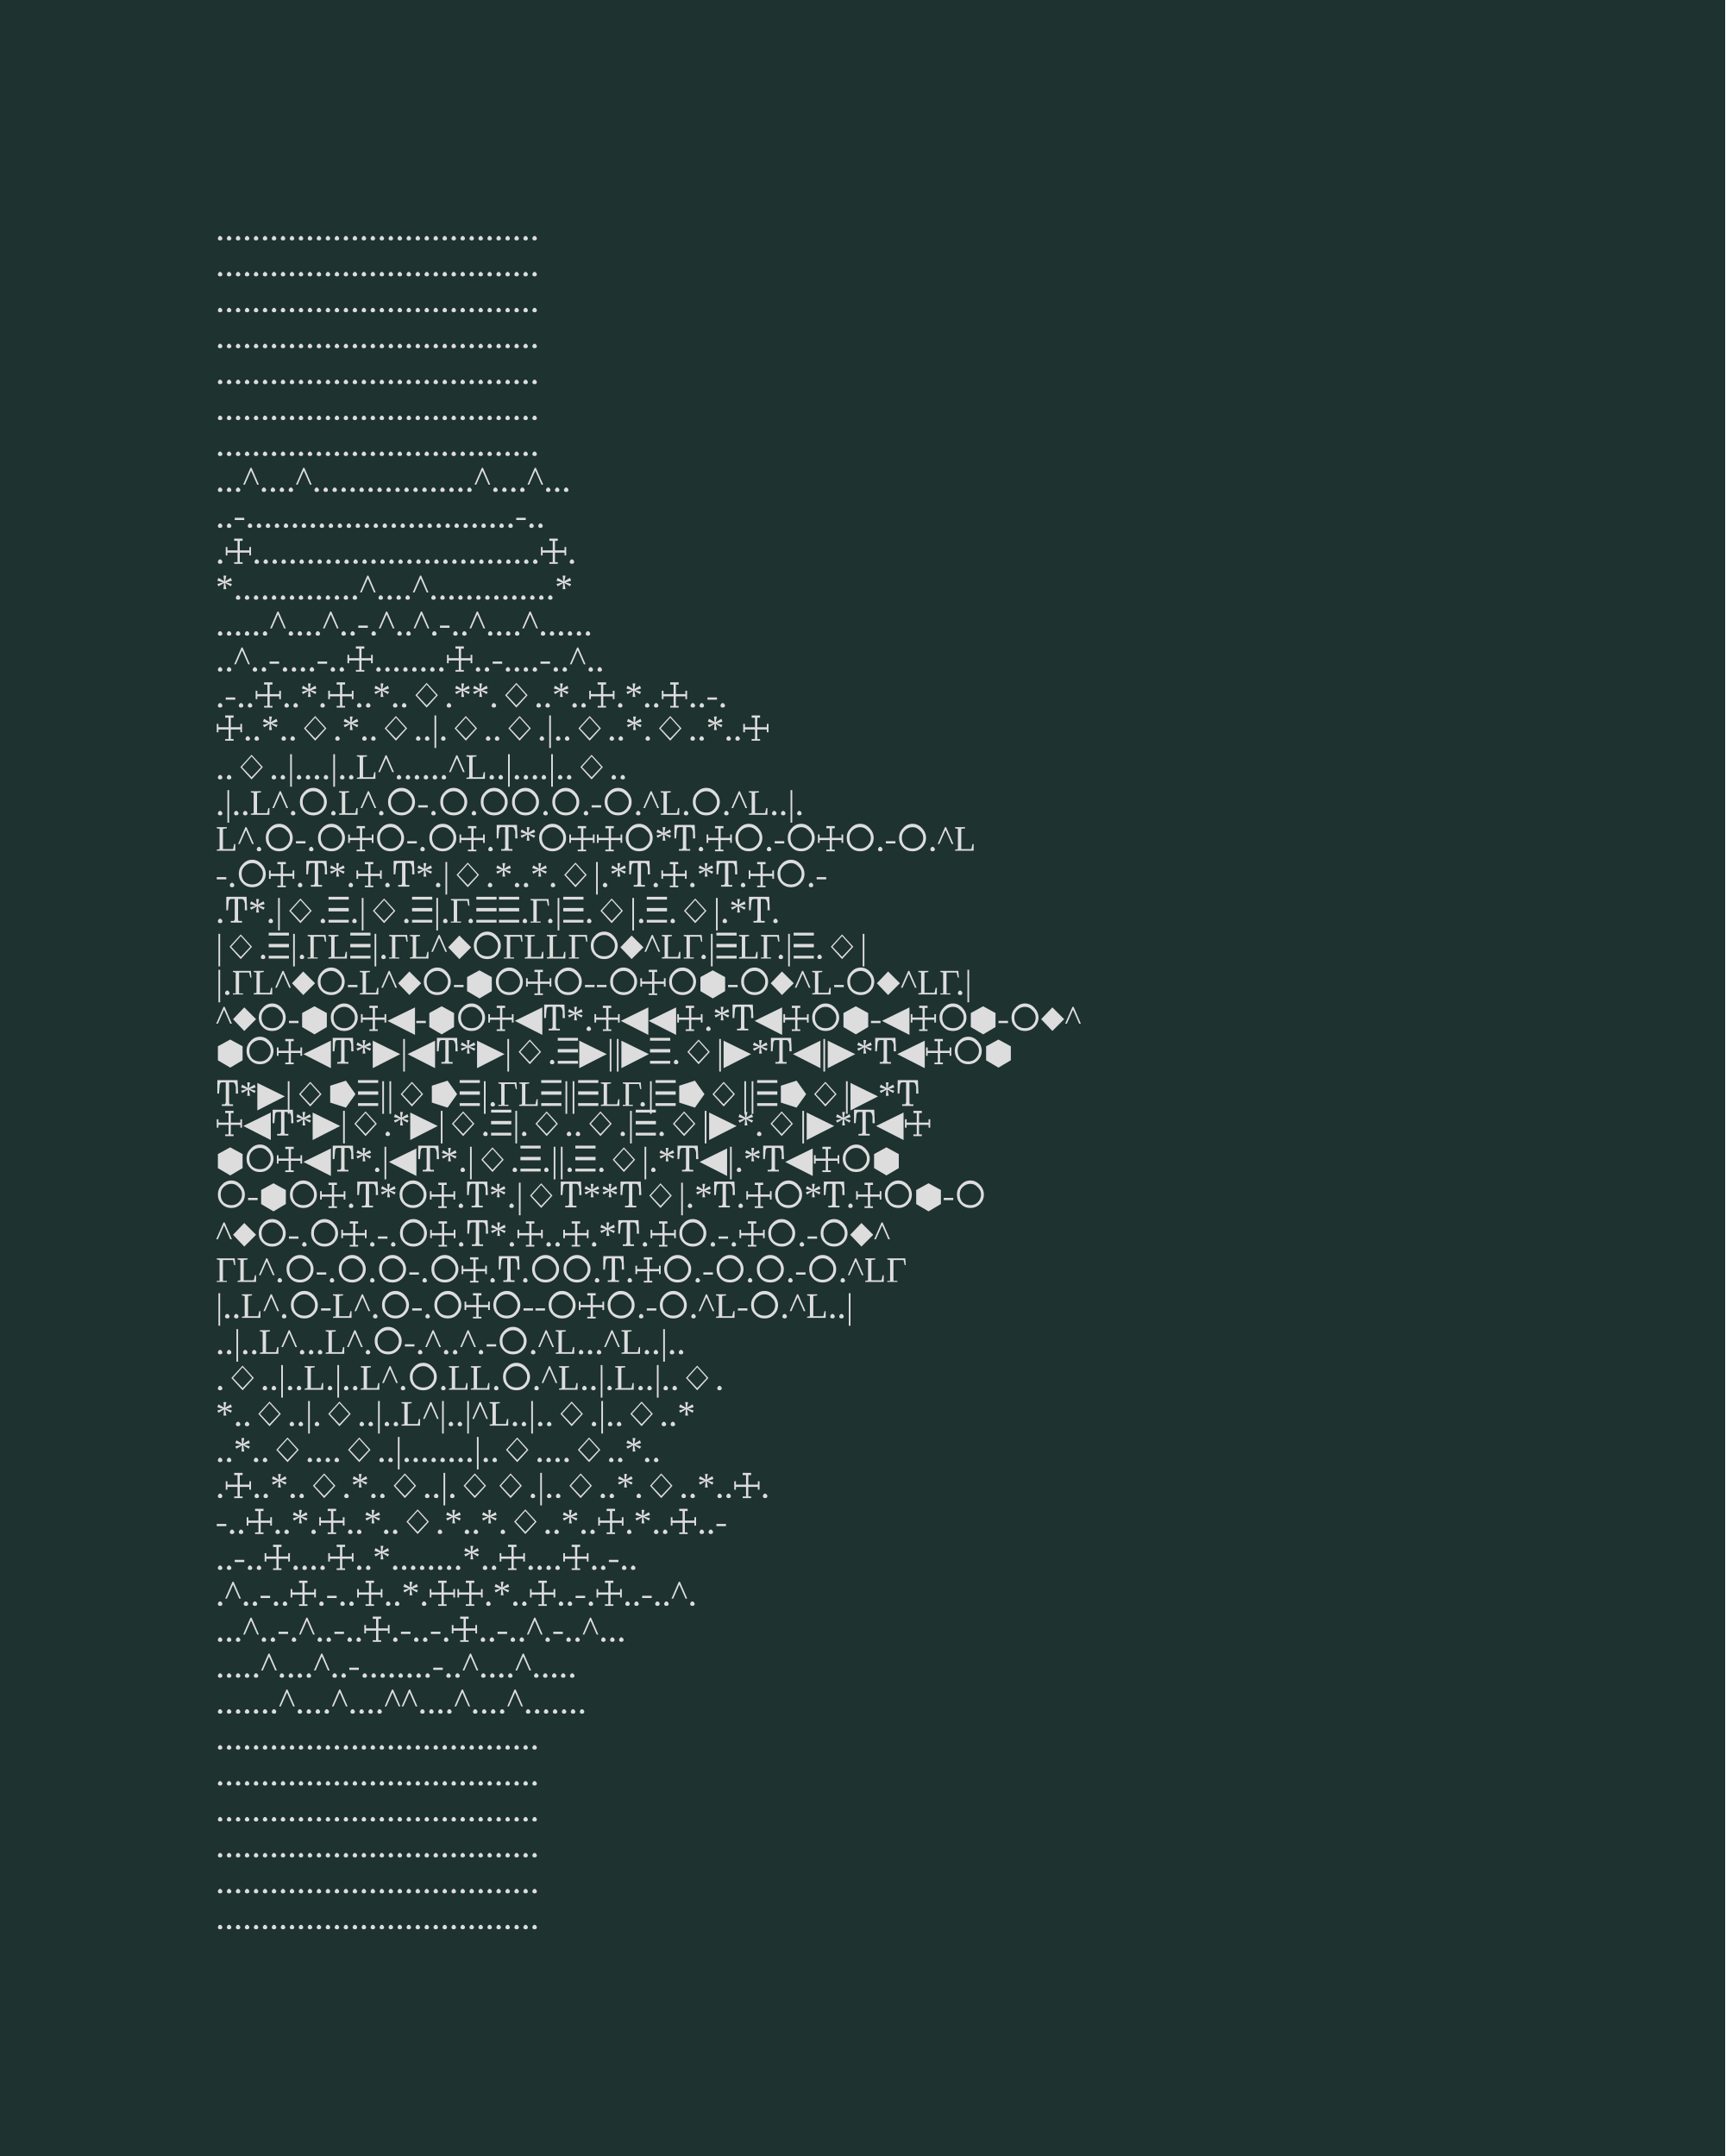
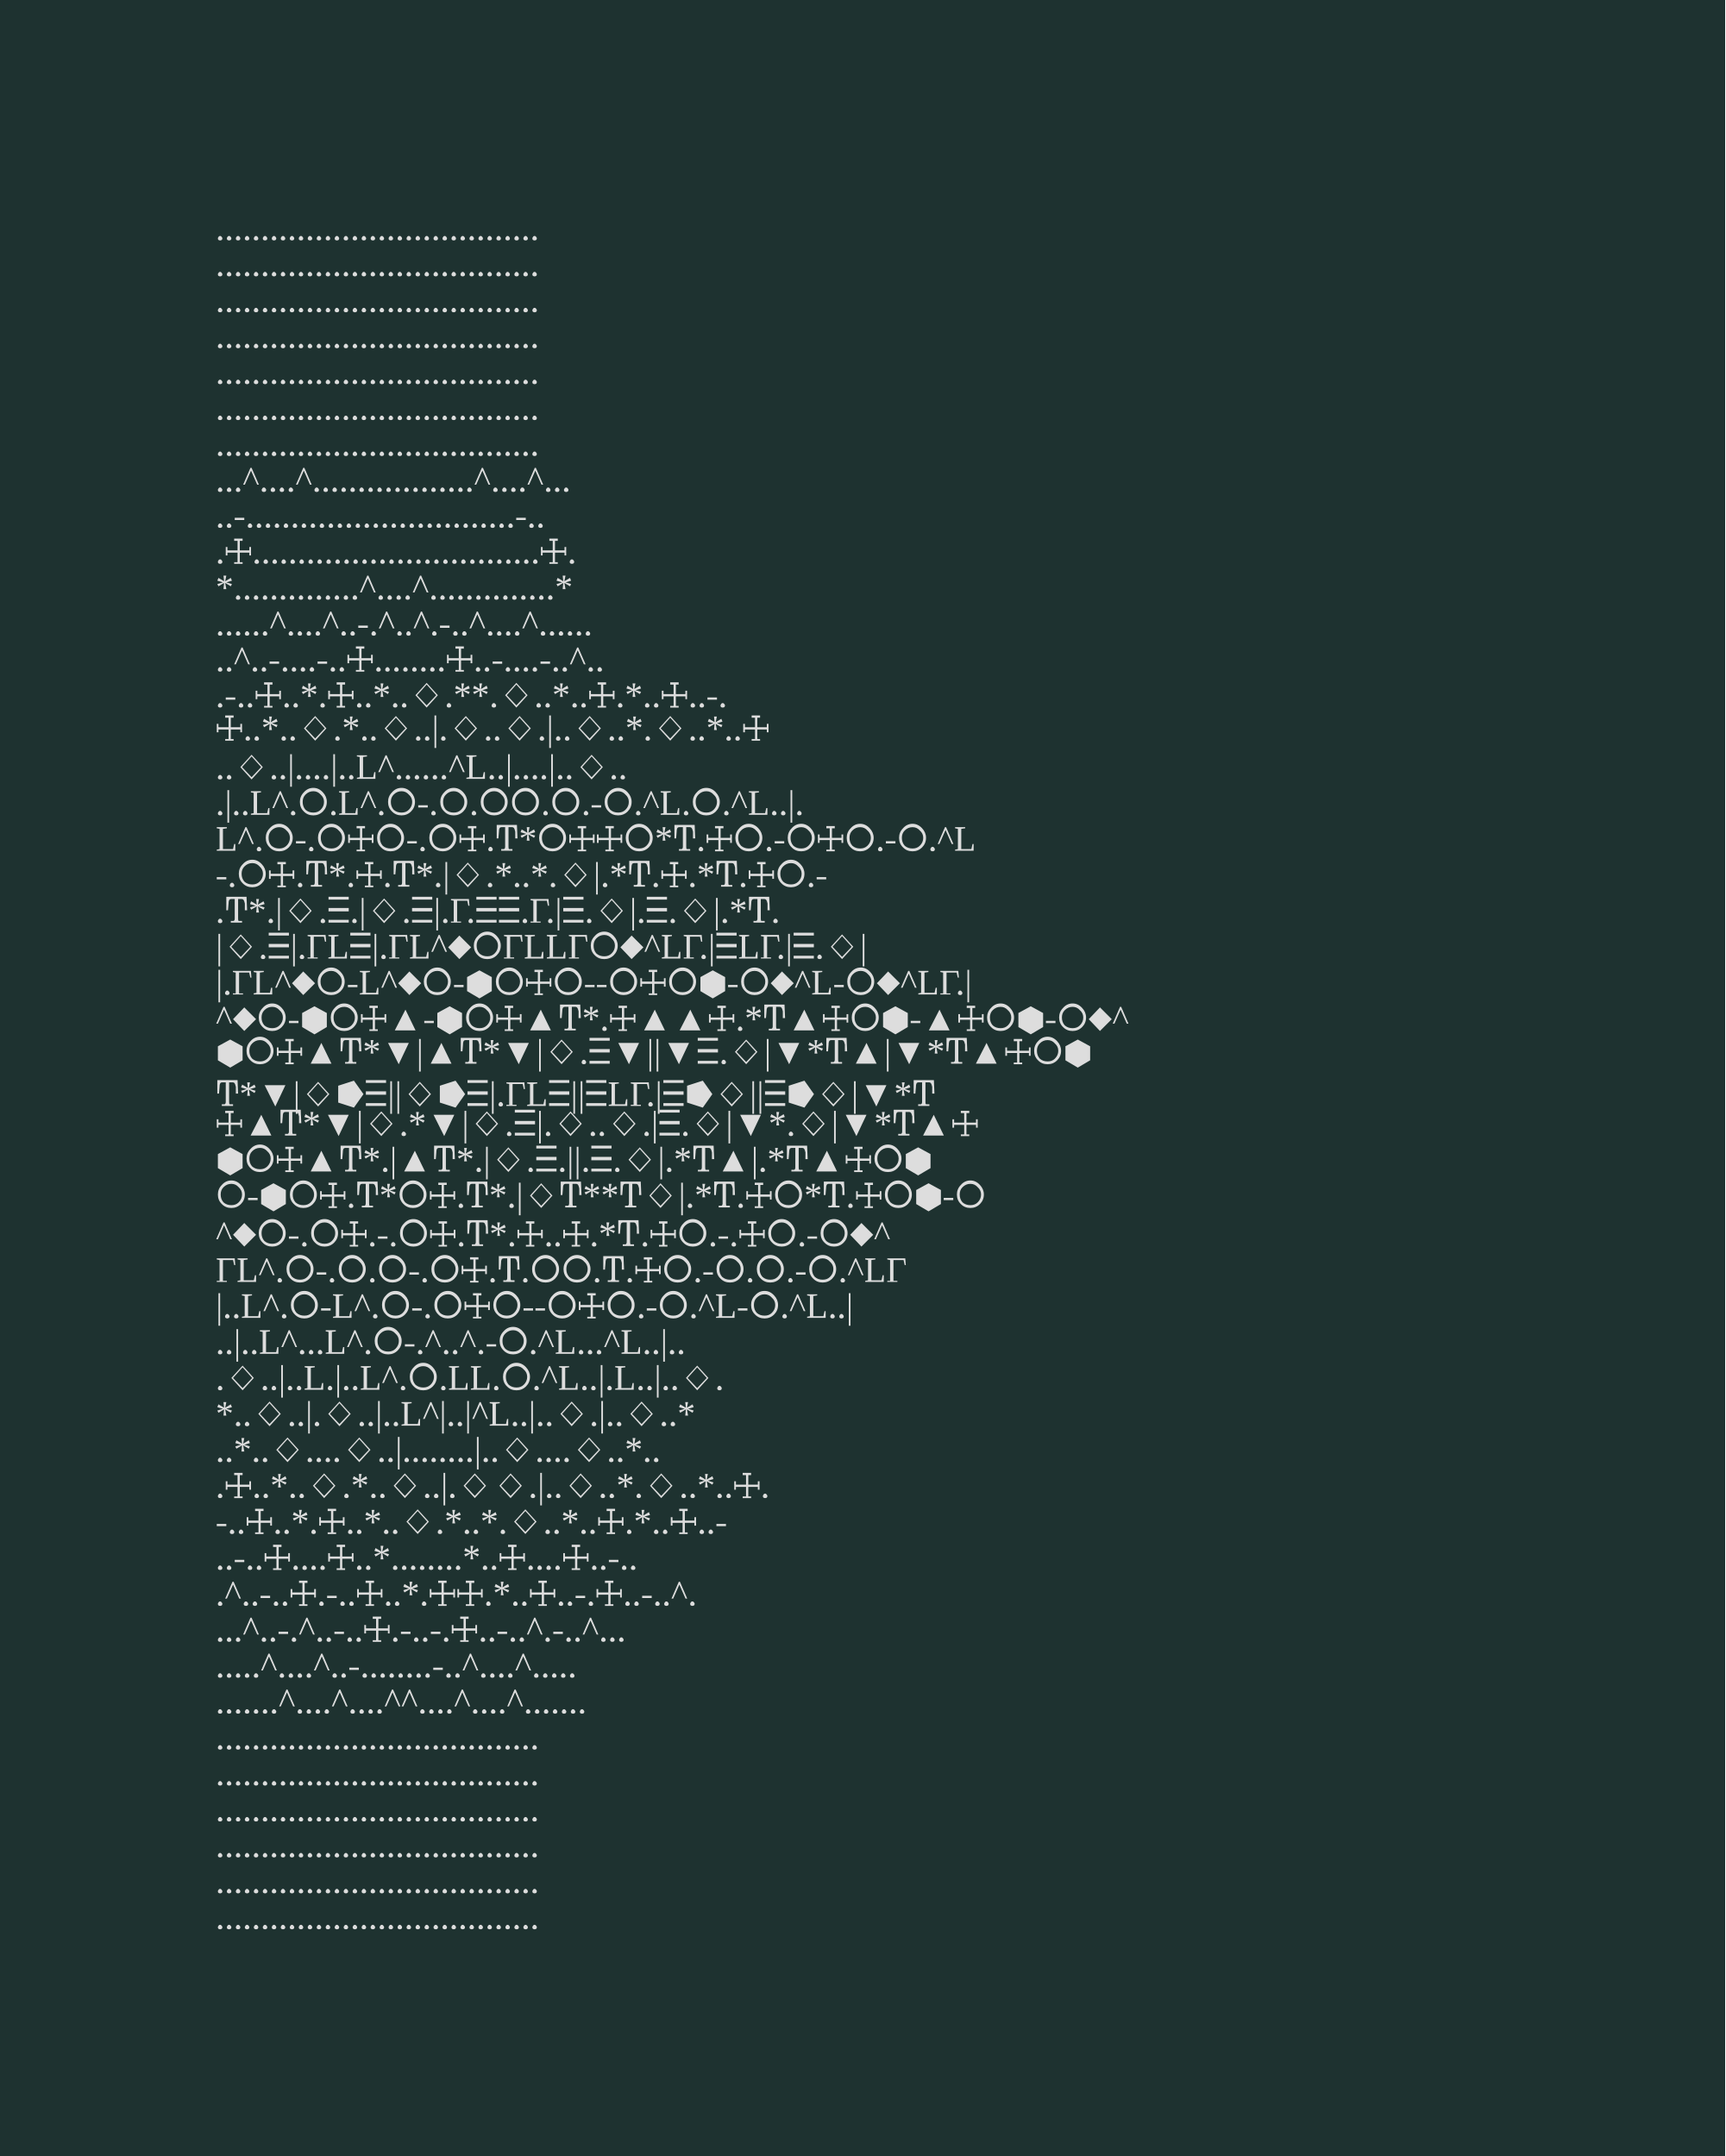
<svg xmlns="http://www.w3.org/2000/svg" version="1.1" width="960" height="1200" viewBox="-6 -6 48 60">
  <style>.BG{fill:#1E3230;}text{fill:#dddddd;font-family:'Times New Roman';font-size:1px;text-shadow:0.8px 0.8px 1px #181818;transform:scaleX(1);letter-spacing:0;dominant-baseline:hanging;shape-rendering:crispEdges;white-space:pre;cursor:default;-webkit-user-select:none;-moz-user-select:none;-ms-user-select:none;user-select:none;}</style>
  <g>
    <rect class="BG" x="-6" y="-6" width="48" height="60" />
    <g>
      <text y="0" textLength="36">....................................</text>
      <text y="1" textLength="36">....................................</text>
      <text y="2" textLength="36">....................................</text>
      <text y="3" textLength="36">....................................</text>
      <text y="4" textLength="36">....................................</text>
      <text y="5" textLength="36">....................................</text>
      <text y="6" textLength="36">....................................</text>
      <text y="7" textLength="36">...^....^..................^....^...</text>
      <text y="8" textLength="36">..-..............................-..</text>
      <text y="9" textLength="36">.☩................................☩.</text>
      <text y="10" textLength="36">*..............^....^..............*</text>
      <text y="11" textLength="36">......^....^..-.^..^.-..^....^......</text>
      <text y="12" textLength="36">..^..-....-..☩........☩..-....-..^..</text>
      <text y="13" textLength="36">.-..☩..*.☩..*..◇.**.◇..*..☩.*..☩..-.</text>
      <text y="14" textLength="36">☩..*..◇.*..◇..|.◇..◇.|..◇..*.◇..*..☩</text>
      <text y="15" textLength="36">..◇..|....|..L^......^L..|....|..◇..</text>
      <text y="16" textLength="36">.|..L^.ⵔ.L^.ⵔ-.ⵔ.ⵔⵔ.ⵔ.-ⵔ.^L.ⵔ.^L..|.</text>
      <text y="17" textLength="36">L^.ⵔ-.ⵔ☩ⵔ-.ⵔ☩.Ͳ*ⵔ☩☩ⵔ*Ͳ.☩ⵔ.-ⵔ☩ⵔ.-ⵔ.^L</text>
      <text y="18" textLength="36">-.ⵔ☩.Ͳ*.☩.Ͳ*.|◇.*..*.◇|.*Ͳ.☩.*Ͳ.☩ⵔ.-</text>
      <text y="19" textLength="36">.Ͳ*.|◇.Ⲷ.|◇.Ⲷ|.Γ.ⲶⲶ.Γ.|Ⲷ.◇|.Ⲷ.◇|.*Ͳ.</text>
      <text y="20" textLength="36">|◇.Ⲷ|.ΓLⲶ|.ΓL^⬥ⵔΓLLΓⵔ⬥^LΓ.|ⲶLΓ.|Ⲷ.◇|</text>
      <text y="21" textLength="36">|.ΓL^⬥ⵔ-L^⬥ⵔ-⬢ⵔ☩ⵔ--ⵔ☩ⵔ⬢-ⵔ⬥^L-ⵔ⬥^LΓ.|</text>
-       <text y="22" textLength="36">^⬥ⵔ-⬢ⵔ☩◀-⬢ⵔ☩◀Ͳ*.☩◀◀☩.*Ͳ◀☩ⵔ⬢-◀☩ⵔ⬢-ⵔ⬥^</text>
-       <text y="23" textLength="36">⬢ⵔ☩◀Ͳ*▶|◀Ͳ*▶|◇.Ⲷ▶||▶Ⲷ.◇|▶*Ͳ◀|▶*Ͳ◀☩ⵔ⬢</text>
-       <text y="24" textLength="36">Ͳ*▶|◇⭓Ⲷ||◇⭓Ⲷ|.ΓLⲶ||ⲶLΓ.|Ⲷ⭓◇||Ⲷ⭓◇|▶*Ͳ</text>
-       <text y="25" textLength="36">☩◀Ͳ*▶|◇.*▶|◇.Ⲷ|.◇..◇.|Ⲷ.◇|▶*.◇|▶*Ͳ◀☩</text>
-       <text y="26" textLength="36">⬢ⵔ☩◀Ͳ*.|◀Ͳ*.|◇.Ⲷ.||.Ⲷ.◇|.*Ͳ◀|.*Ͳ◀☩ⵔ⬢</text>
+       <text y="22" textLength="36">^⬥ⵔ-⬢ⵔ☩▲-⬢ⵔ☩▲Ͳ*.☩▲▲☩.*Ͳ▲☩ⵔ⬢-▲☩ⵔ⬢-ⵔ⬥^</text>
+       <text y="23" textLength="36">⬢ⵔ☩▲Ͳ*▼|▲Ͳ*▼|◇.Ⲷ▼||▼Ⲷ.◇|▼*Ͳ▲|▼*Ͳ▲☩ⵔ⬢</text>
+       <text y="24" textLength="36">Ͳ*▼|◇⭓Ⲷ||◇⭓Ⲷ|.ΓLⲶ||ⲶLΓ.|Ⲷ⭓◇||Ⲷ⭓◇|▼*Ͳ</text>
+       <text y="25" textLength="36">☩▲Ͳ*▼|◇.*▼|◇.Ⲷ|.◇..◇.|Ⲷ.◇|▼*.◇|▼*Ͳ▲☩</text>
+       <text y="26" textLength="36">⬢ⵔ☩▲Ͳ*.|▲Ͳ*.|◇.Ⲷ.||.Ⲷ.◇|.*Ͳ▲|.*Ͳ▲☩ⵔ⬢</text>
      <text y="27" textLength="36">ⵔ-⬢ⵔ☩.Ͳ*ⵔ☩.Ͳ*.|◇Ͳ**Ͳ◇|.*Ͳ.☩ⵔ*Ͳ.☩ⵔ⬢-ⵔ</text>
      <text y="28" textLength="36">^⬥ⵔ-.ⵔ☩.-.ⵔ☩.Ͳ*.☩..☩.*Ͳ.☩ⵔ.-.☩ⵔ.-ⵔ⬥^</text>
      <text y="29" textLength="36">ΓL^.ⵔ-.ⵔ.ⵔ-.ⵔ☩.Ͳ.ⵔⵔ.Ͳ.☩ⵔ.-ⵔ.ⵔ.-ⵔ.^LΓ</text>
      <text y="30" textLength="36">|..L^.ⵔ-L^.ⵔ-.ⵔ☩ⵔ--ⵔ☩ⵔ.-ⵔ.^L-ⵔ.^L..|</text>
      <text y="31" textLength="36">..|..L^...L^.ⵔ-.^..^.-ⵔ.^L...^L..|..</text>
      <text y="32" textLength="36">.◇..|..L.|..L^.ⵔ.LL.ⵔ.^L..|.L..|..◇.</text>
      <text y="33" textLength="36">*..◇..|.◇..|..L^|..|^L..|..◇.|..◇..*</text>
      <text y="34" textLength="36">..*..◇....◇..|........|..◇....◇..*..</text>
      <text y="35" textLength="36">.☩..*..◇.*..◇..|.◇◇.|..◇..*.◇..*..☩.</text>
      <text y="36" textLength="36">-..☩..*.☩..*..◇.*..*.◇..*..☩.*..☩..-</text>
      <text y="37" textLength="36">..-..☩....☩..*........*..☩....☩..-..</text>
      <text y="38" textLength="36">.^..-..☩.-..☩..*.☩☩.*..☩..-.☩..-..^.</text>
      <text y="39" textLength="36">...^..-.^..-..☩.-..-.☩..-..^.-..^...</text>
      <text y="40" textLength="36">.....^....^..-........-..^....^.....</text>
      <text y="41" textLength="36">.......^....^....^^....^....^.......</text>
      <text y="42" textLength="36">....................................</text>
      <text y="43" textLength="36">....................................</text>
      <text y="44" textLength="36">....................................</text>
      <text y="45" textLength="36">....................................</text>
      <text y="46" textLength="36">....................................</text>
      <text y="47" textLength="36">....................................</text>
    </g>
  </g>
</svg>
